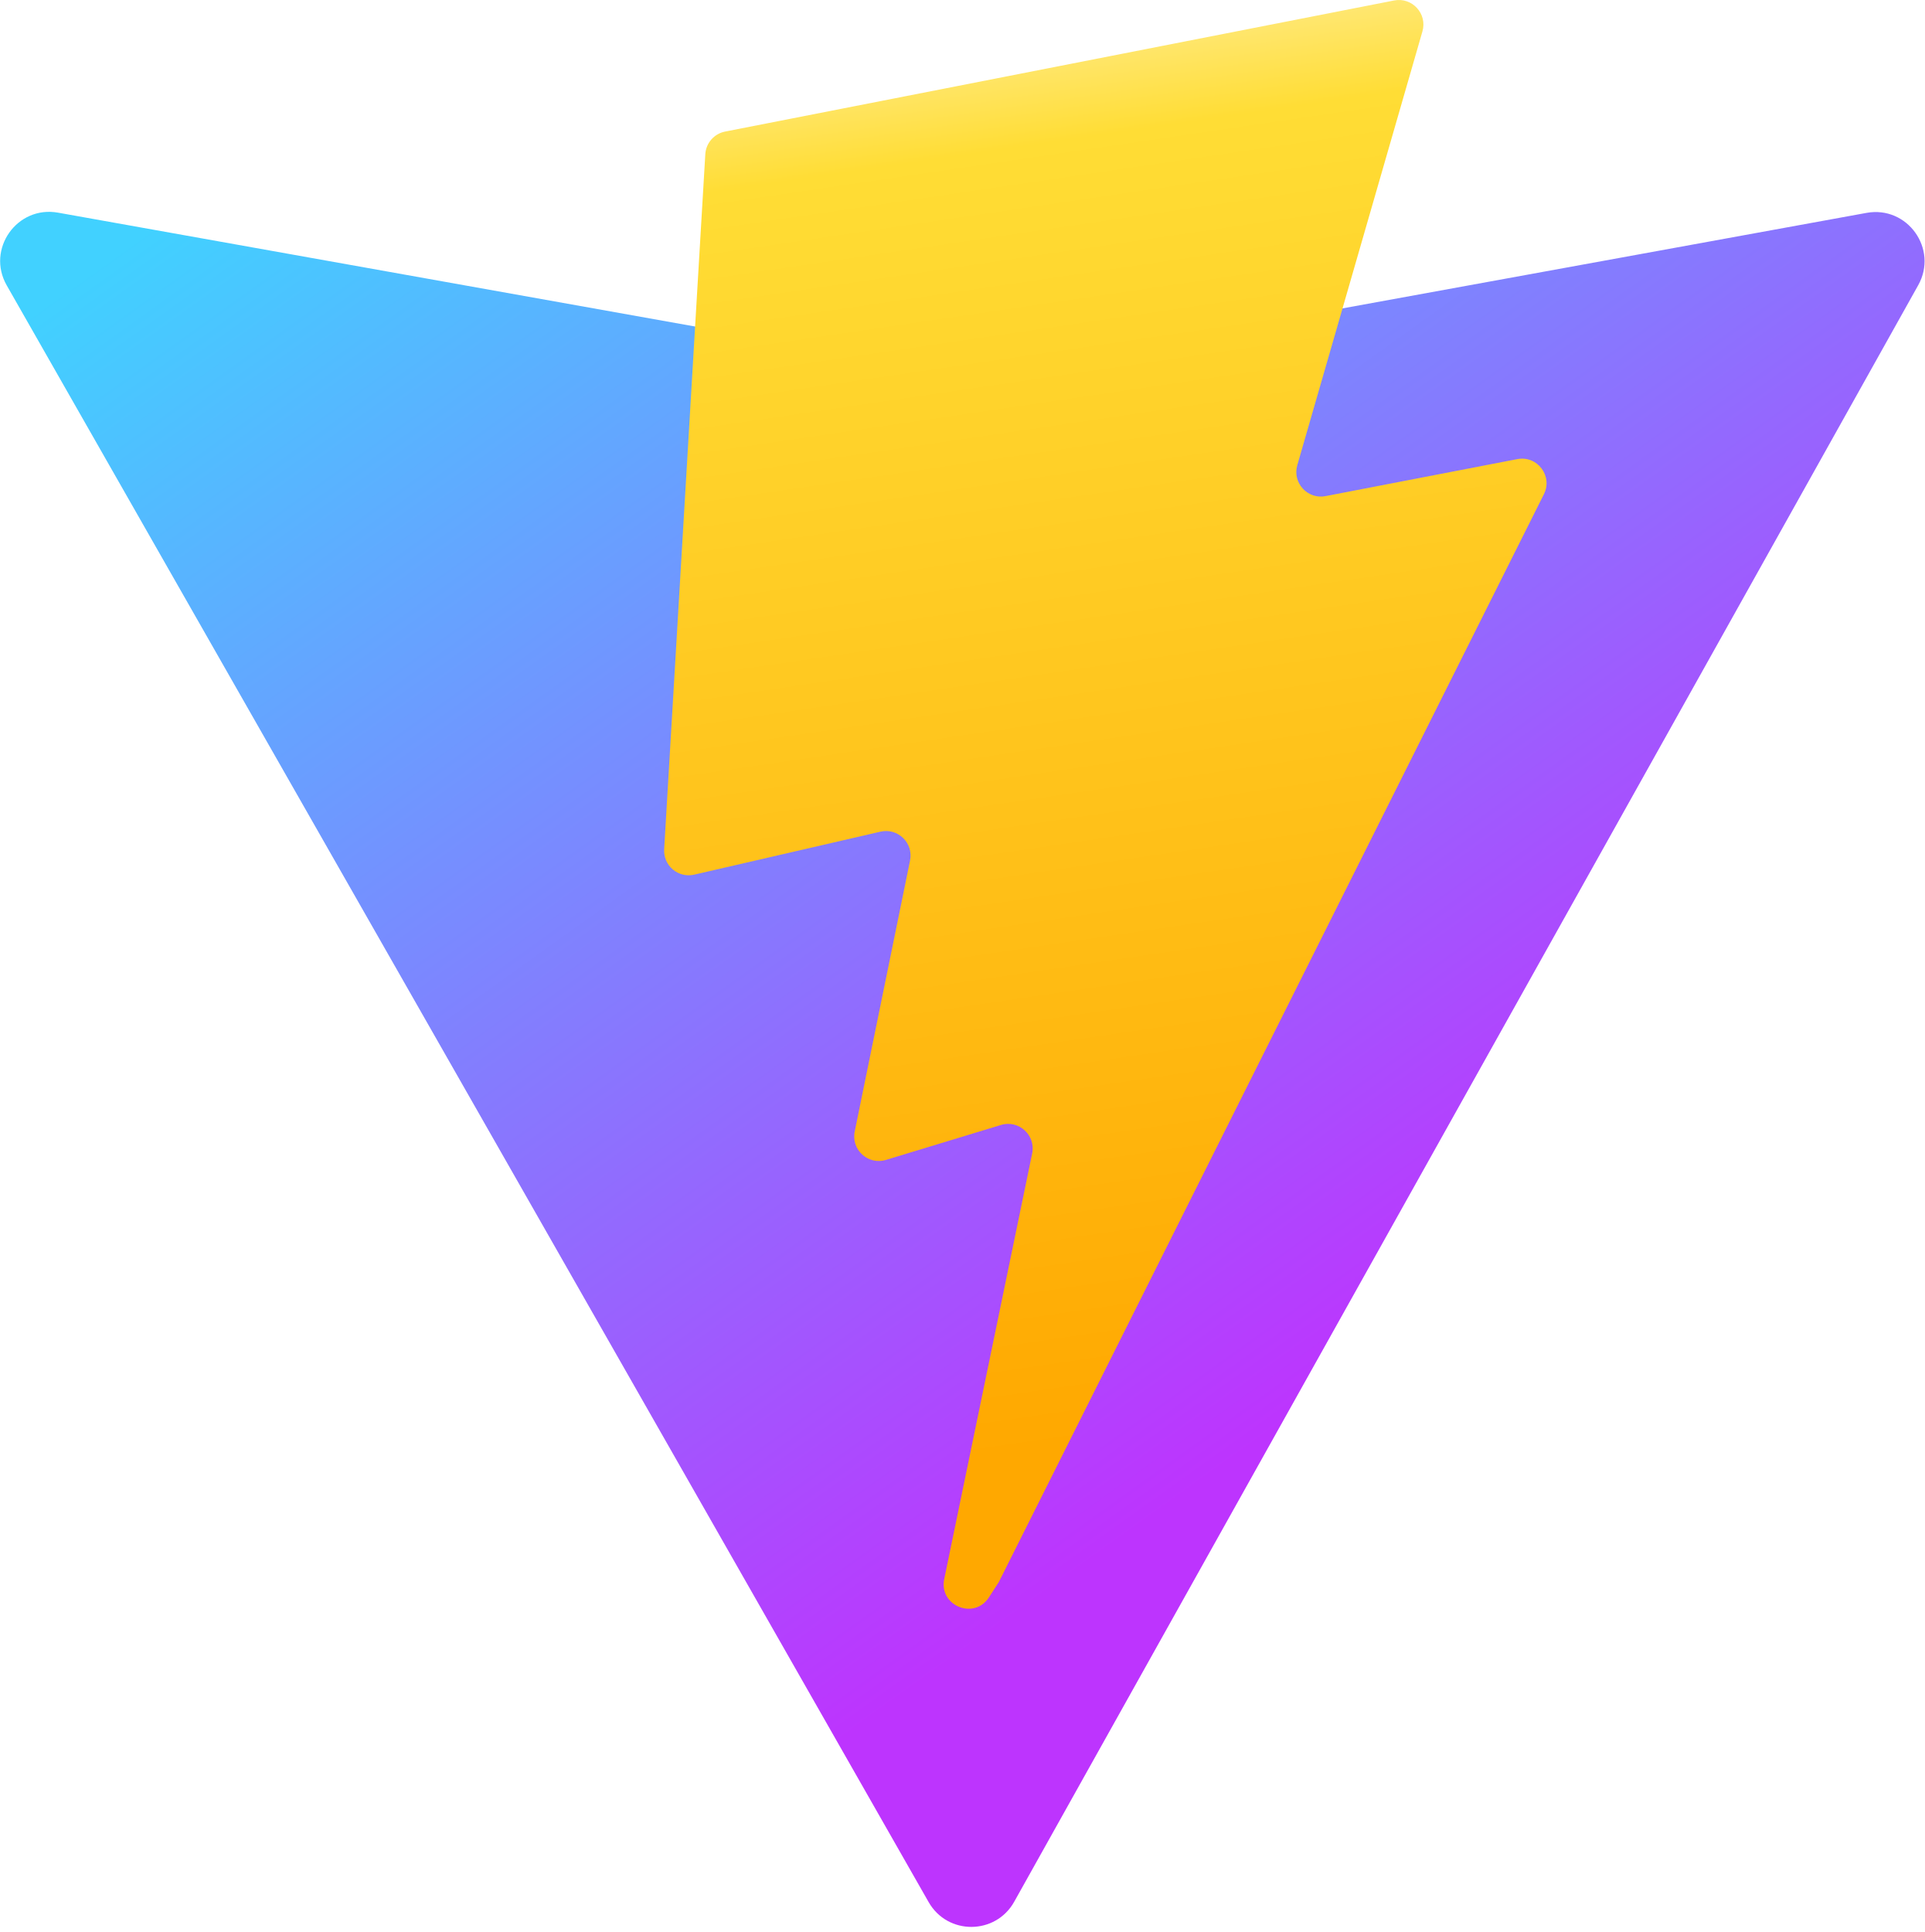
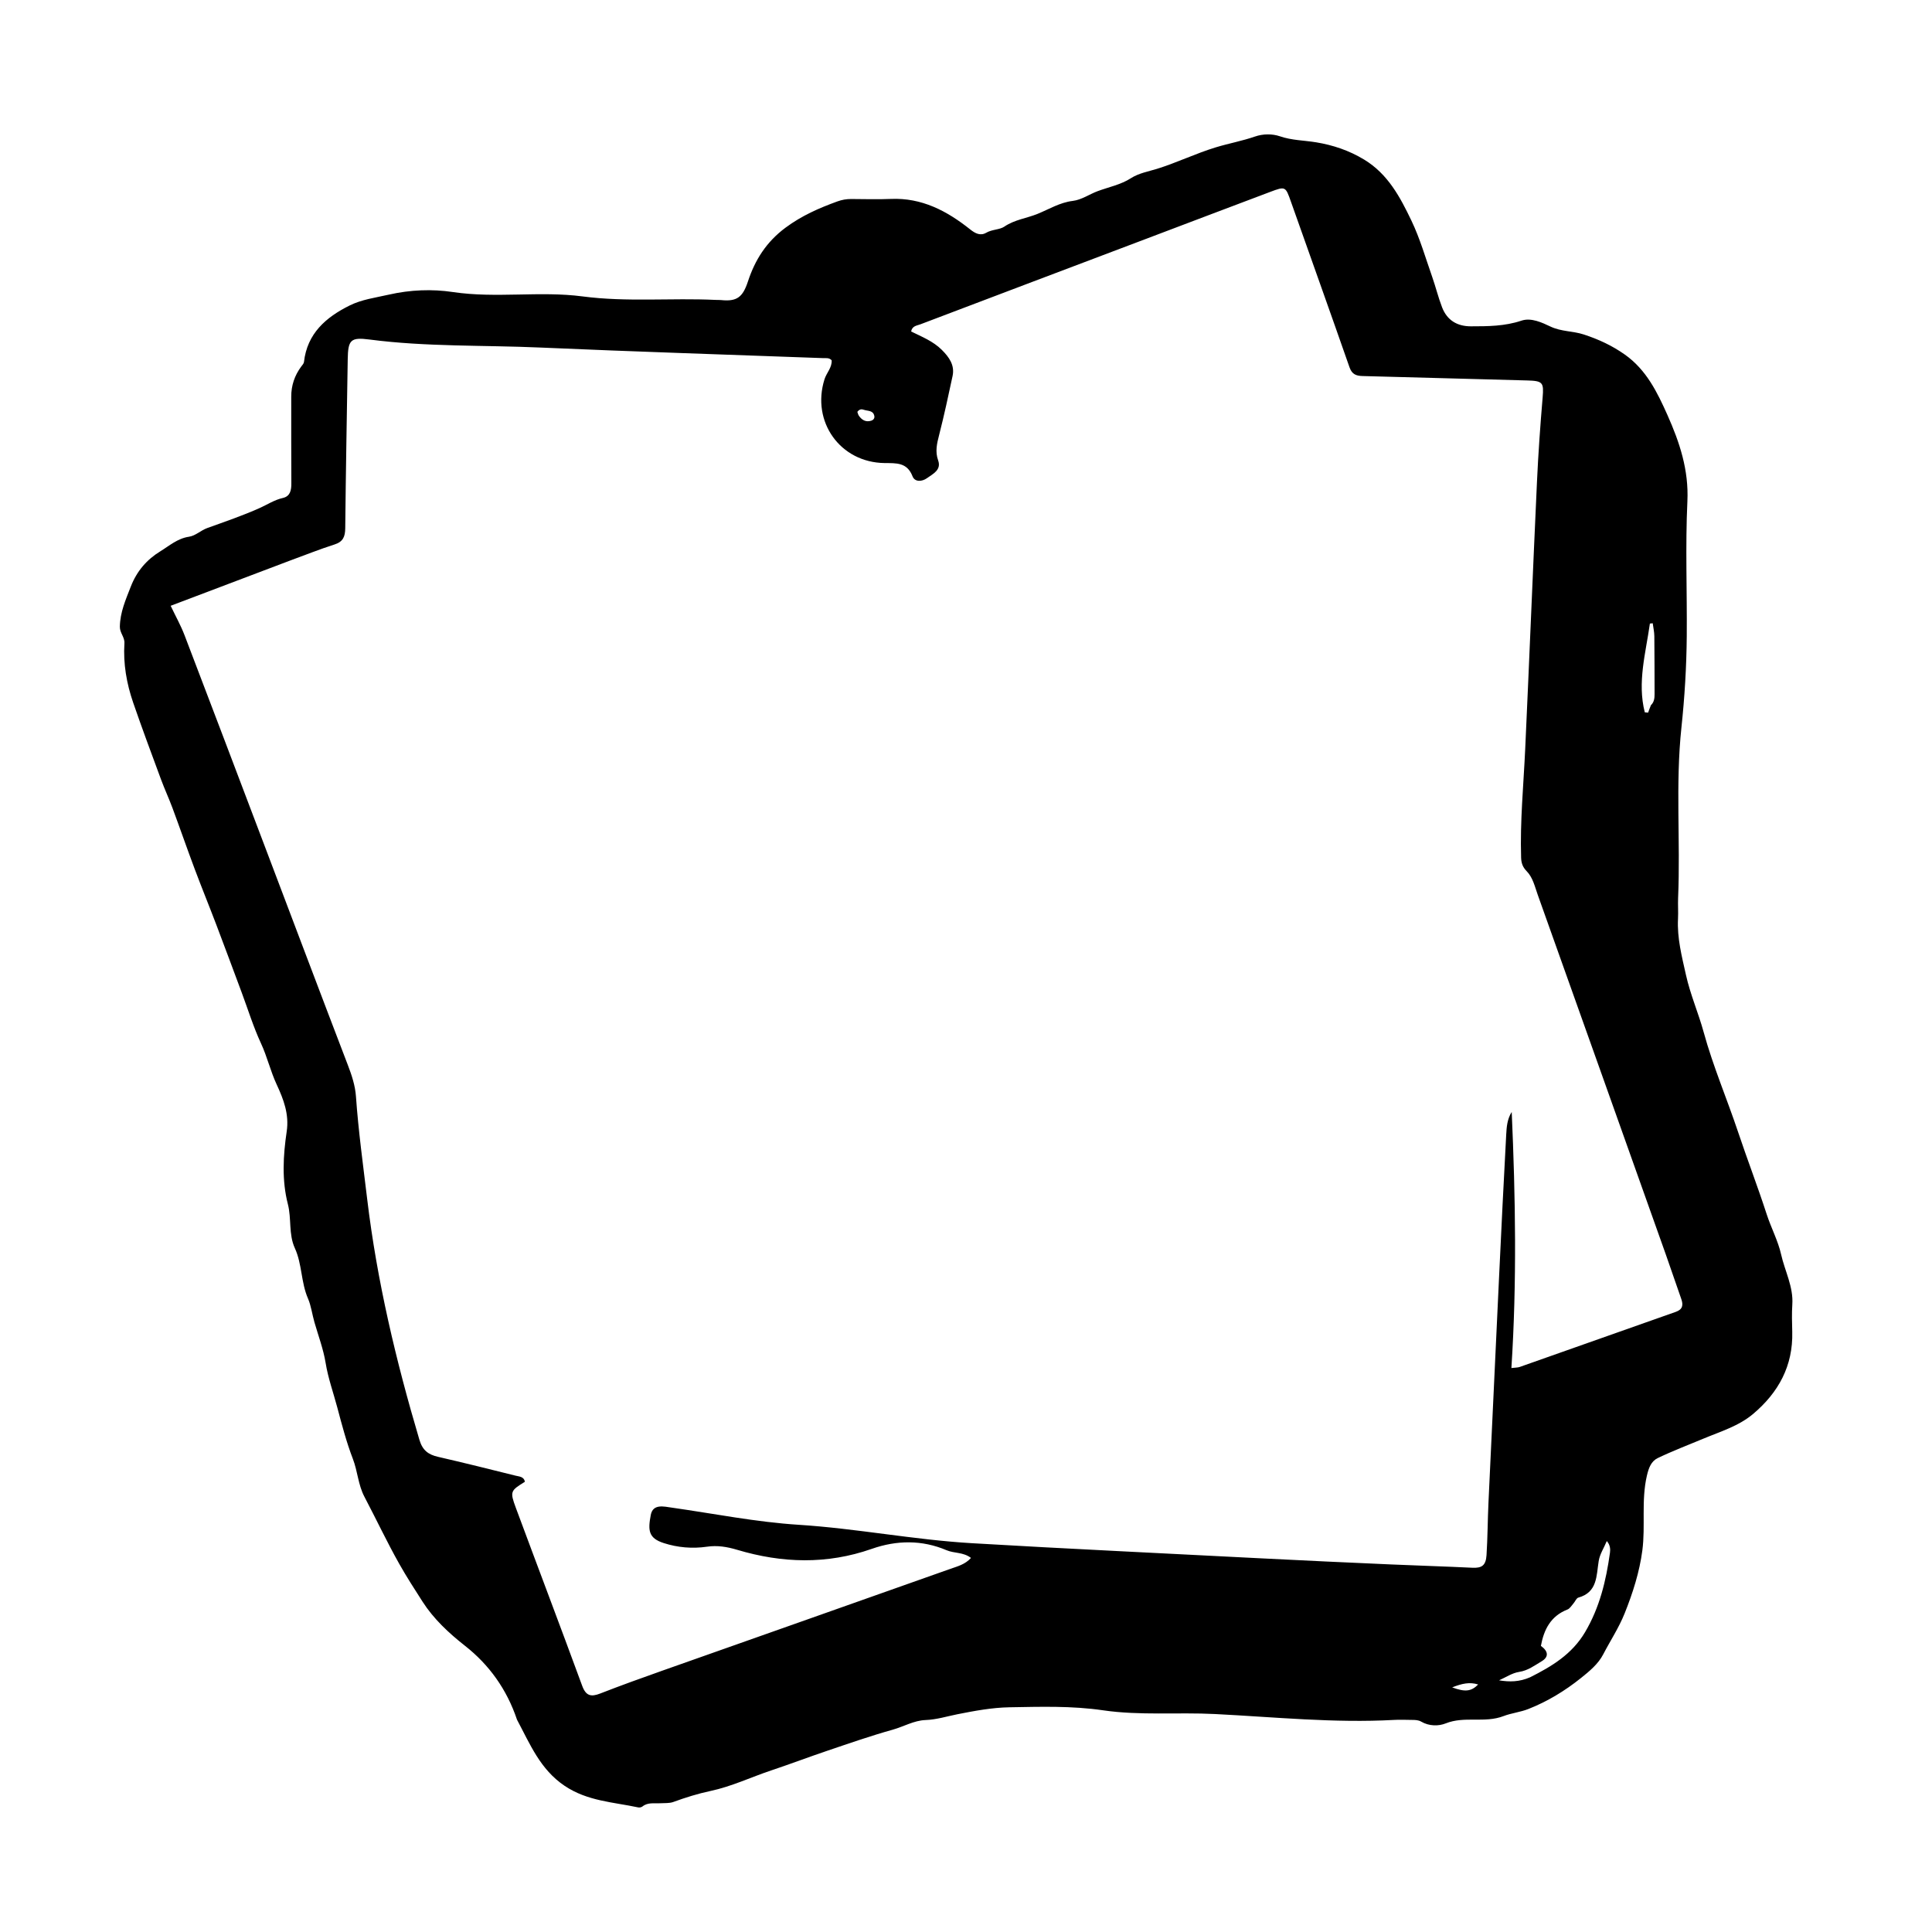
- <svg xmlns="http://www.w3.org/2000/svg" aria-hidden="true" role="img" class="iconify iconify--logos" width="31.88" height="32" preserveAspectRatio="xMidYMid meet" viewBox="0 0 256 257">
-   <defs>
-     <linearGradient id="IconifyId1813088fe1fbc01fb466" x1="-.828%" x2="57.636%" y1="7.652%" y2="78.411%">
-       <stop offset="0%" stop-color="#41D1FF" />
-       <stop offset="100%" stop-color="#BD34FE" />
-     </linearGradient>
-     <linearGradient id="IconifyId1813088fe1fbc01fb467" x1="43.376%" x2="50.316%" y1="2.242%" y2="89.03%">
-       <stop offset="0%" stop-color="#FFEA83" />
-       <stop offset="8.333%" stop-color="#FFDD35" />
-       <stop offset="100%" stop-color="#FFA800" />
-     </linearGradient>
-   </defs>
-   <path fill="url(#IconifyId1813088fe1fbc01fb466)" d="M255.153 37.938L134.897 252.976c-2.483 4.44-8.862 4.466-11.382.048L.875 37.958c-2.746-4.814 1.371-10.646 6.827-9.67l120.385 21.517a6.537 6.537 0 0 0 2.322-.004l117.867-21.483c5.438-.991 9.574 4.796 6.877 9.62Z" />
-   <path fill="url(#IconifyId1813088fe1fbc01fb467)" d="M185.432.063L96.44 17.501a3.268 3.268 0 0 0-2.634 3.014l-5.474 92.456a3.268 3.268 0 0 0 3.997 3.378l24.777-5.718c2.318-.535 4.413 1.507 3.936 3.838l-7.361 36.047c-.495 2.426 1.782 4.5 4.151 3.78l15.304-4.649c2.372-.72 4.652 1.36 4.15 3.788l-11.698 56.621c-.732 3.542 3.979 5.473 5.943 2.437l1.313-2.028l72.516-144.72c1.215-2.423-.88-5.186-3.54-4.672l-25.505 4.922c-2.396.462-4.435-1.77-3.759-4.114l16.646-57.705c.677-2.35-1.37-4.583-3.769-4.113Z" />
+ <svg xmlns="http://www.w3.org/2000/svg" version="1.1" id="Layer_1" x="0px" y="0px" width="100%" viewBox="0 0 880 880" enable-background="new 0 0 880 880" xml:space="preserve">
+   <path fill="#000000" opacity="1" stroke="none" d=" M235.482,783.283   C230.849,769.481 222.813,758.294 211.828,749.663   C204.339,743.779 197.476,737.351 192.464,729.531   C188.847,723.886 185.129,718.14 181.805,712.226   C176.178,702.213 171.308,691.868 165.981,681.734   C163.12,676.29 162.901,670.141 160.735,664.516   C157.801,656.896 155.718,648.931 153.634,641.092   C151.847,634.367 149.45,627.755 148.308,620.736   C147.306,614.573 145.004,608.445 143.237,602.319   C142.188,598.682 141.703,594.716 140.293,591.478   C137.056,584.043 137.63,575.792 134.303,568.527   C131.383,562.151 132.839,555.134 131.122,548.469   C128.326,537.614 128.959,526.362 130.596,515.315   C131.752,507.517 129.158,500.715 126.028,493.991   C123.197,487.908 121.714,481.359 118.879,475.242   C115.395,467.724 112.944,459.728 110.037,451.942   C106.222,441.724 102.443,431.492 98.564,421.298   C95.313,412.756 91.855,404.292 88.647,395.735   C85.209,386.568 82.008,377.314 78.6,368.136   C76.955,363.704 74.959,359.403 73.32,354.97   C69.031,343.37 64.706,331.779 60.674,320.088   C57.66,311.349 56.081,302.301 56.672,293.003   C56.851,290.192 54.536,288.287 54.59,285.433   C54.715,278.858 57.23,273.212 59.571,267.2   C62.376,259.994 66.948,254.839 73.041,251.101   C77.119,248.6 80.894,245.231 86.069,244.476   C89.089,244.035 91.44,241.578 94.463,240.494   C102.452,237.627 110.534,234.859 118.252,231.413   C121.744,229.854 124.942,227.7 128.831,226.819   C132.187,226.06 132.727,223.316 132.704,220.18   C132.605,207.014 132.686,193.847 132.656,180.68   C132.644,175.582 134.184,171.043 137.201,166.964   C137.687,166.307 138.372,165.607 138.455,164.87   C139.923,151.903 148.421,144.55 159.173,139.184   C164.785,136.383 171.006,135.597 177.099,134.207   C186.928,131.964 196.864,131.612 206.263,133.019   C226.015,135.974 245.879,132.453 265.35,135.012   C285.632,137.678 305.79,135.638 325.971,136.608   C326.803,136.648 327.643,136.592 328.469,136.678   C335.752,137.445 338.348,135.268 340.679,128.187   C343.902,118.396 349.037,110.202 357.81,103.693   C365.19,98.219 373.04,94.788 381.395,91.754   C383.503,90.989 385.531,90.641 387.704,90.646   C393.704,90.659 399.714,90.876 405.702,90.611   C419.852,89.983 431.355,96.086 441.95,104.53   C444.236,106.352 446.6,107.538 449.204,106.017   C451.864,104.464 455.385,104.643 457.416,103.253   C462.099,100.05 467.603,99.443 472.551,97.435   C477.754,95.325 482.75,92.217 488.634,91.509   C492.639,91.028 496.18,88.479 499.977,87.066   C504.992,85.2 510.481,84.153 515.119,81.167   C518.705,78.859 523.083,78.118 526.954,76.917   C536.042,74.097 544.597,69.917 553.714,67.131   C559.633,65.323 565.763,64.226 571.628,62.19   C575.245,60.935 579.473,60.878 582.972,62.078   C588.414,63.945 593.973,63.915 599.465,64.817   C607.147,66.079 614.485,68.531 621.341,72.684   C632.196,79.259 637.755,89.8 642.877,100.483   C646.786,108.635 649.302,117.462 652.317,126.031   C653.94,130.641 655.093,135.423 656.846,139.977   C659.103,145.84 663.68,148.637 669.94,148.634   C677.713,148.63 685.395,148.604 692.996,146.052   C697.434,144.562 702.403,146.941 706.211,148.741   C711.185,151.091 716.412,150.726 721.384,152.35   C728.178,154.568 734.345,157.437 740.138,161.539   C749.895,168.446 754.881,178.698 759.505,189.058   C765.052,201.49 769.253,214.092 768.584,228.334   C767.622,248.789 768.468,269.323 768.294,289.822   C768.177,303.701 767.331,317.691 765.87,331.359   C763.097,357.292 765.463,383.134 764.354,408.979   C764.219,412.14 764.477,415.319 764.313,418.477   C763.855,427.277 766.046,435.602 767.94,444.107   C769.936,453.074 773.608,461.41 776.005,470.156   C780.268,485.705 786.615,500.484 791.705,515.699   C795.885,528.197 800.628,540.504 804.693,553.049   C806.671,559.154 809.927,565.308 811.256,571.304   C812.936,578.88 816.909,586.061 816.375,594.169   C816.102,598.318 816.237,602.502 816.345,606.666   C816.744,622.136 810.07,634.267 798.564,643.995   C791.946,649.591 783.649,652.032 775.82,655.311   C768.894,658.211 761.855,660.874 755.098,664.125   C752.108,665.564 750.976,668.533 750.136,672.148   C747.502,683.486 749.539,694.999 748.062,706.224   C746.775,715.998 743.738,725.563 739.993,734.892   C737.341,741.499 733.472,747.306 730.251,753.518   C727.942,757.97 723.933,761.246 720.117,764.307   C712.835,770.147 704.818,775.024 696.102,778.446   C692.513,779.855 688.32,780.316 684.864,781.649   C676.236,784.976 667.072,781.536 658.503,784.979   C655.289,786.271 650.95,786.291 647.378,784.199   C646.005,783.396 644.512,783.409 643.015,783.397   C640.349,783.375 637.675,783.248 635.017,783.396   C607.77,784.909 580.592,782.093 553.478,780.722   C536.42,779.86 519.218,781.472 502.418,779.019   C488.127,776.933 473.968,777.404 459.796,777.645   C451.944,777.779 443.943,779.252 436.059,780.822   C431.309,781.769 426.554,783.274 421.577,783.455   C416.279,783.648 411.606,786.462 406.572,787.866   C396.686,790.624 386.973,794.018 377.24,797.304   C368.579,800.228 360.026,803.476 351.356,806.371   C342.083,809.467 333.272,813.722 323.543,815.784   C317.938,816.972 312.215,818.747 306.696,820.774   C304.897,821.434 302.771,821.231 300.79,821.356   C298.011,821.532 295.102,820.834 292.62,822.831   C292.16,823.202 291.307,823.379 290.719,823.254   C279.316,820.819 267.579,820.415 257.183,813.427   C246.049,805.942 241.476,794.514 235.482,783.283  M131.865,255.426   C113.853,262.248 95.841,269.07 77.735,275.927   C79.981,280.648 82.351,284.872 84.064,289.348   C96.213,321.079 108.234,352.859 120.282,384.628   C132.981,418.113 145.604,451.626 158.421,485.065   C160.228,489.779 161.786,494.436 162.14,499.484   C163.236,515.1 165.385,530.601 167.244,546.135   C171.711,583.456 180.361,619.848 191.04,655.827   C192.449,660.573 195.043,662.537 199.47,663.556   C211.308,666.28 223.101,669.209 234.886,672.157   C236.502,672.561 238.664,672.547 239.081,674.931   C232.483,678.997 232.201,679.356 234.975,686.836   C244.995,713.85 255.239,740.781 265.166,767.828   C266.888,772.521 269.213,773.007 273.442,771.355   C282.742,767.721 292.145,764.34 301.56,761.009   C345.355,745.516 389.176,730.099 432.957,714.567   C436.115,713.447 439.577,712.606 442.275,709.619   C438.77,706.911 434.631,707.584 431.17,706.112   C419.934,701.333 408.395,701.512 397.094,705.481   C376.633,712.667 356.202,712.019 335.775,705.918   C331.169,704.542 326.765,703.812 322.056,704.498   C315.352,705.476 308.684,704.901 302.302,702.841   C295.341,700.594 295.084,697.046 296.418,690.048   C297.399,684.899 302.289,686.179 305.99,686.705   C325.249,689.442 344.331,693.28 363.825,694.524   C390.172,696.205 416.13,701.334 442.578,702.9   C486.466,705.499 530.377,707.507 574.277,709.795   C594.067,710.827 613.865,711.703 633.662,712.584   C645.974,713.133 658.296,713.479 670.605,714.085   C674.88,714.295 676.788,713.132 677.093,708.349   C677.603,700.36 677.604,692.368 677.98,684.384   C679.593,650.125 681.177,615.864 682.809,581.606   C683.839,559.984 684.876,538.362 686.06,516.749   C686.249,513.295 686.508,509.724 688.569,506.489   C690.283,545.271 690.946,584.01 688.422,623.123   C690.291,622.892 691.319,622.944 692.217,622.628   C715.928,614.278 739.62,605.877 763.33,597.524   C766.446,596.426 766.784,594.429 765.786,591.627   C763.386,584.884 761.137,578.087 758.738,571.344   C739.318,516.742 719.89,462.143 700.416,407.56   C699.08,403.816 698.205,399.692 695.364,396.794   C693.525,394.918 692.921,393.045 692.845,390.62   C692.327,374.112 693.948,357.692 694.706,341.234   C696.576,300.644 698.198,260.042 700.07,219.451   C700.66,206.652 701.566,193.861 702.645,181.093   C703.227,174.215 702.753,173.475 695.582,173.291   C670.603,172.65 645.627,171.914 620.647,171.28   C617.697,171.205 615.798,170.491 614.682,167.296   C605.901,142.136 596.909,117.049 588.024,91.925   C585.533,84.883 585.55,84.777 578.54,87.414   C559.522,94.568 540.531,101.794 521.526,108.983   C487.411,121.888 453.288,134.774 419.194,147.735   C417.657,148.319 415.489,148.4 415.008,150.984   C419.899,153.401 425.04,155.412 428.998,159.375   C432.31,162.69 434.945,166.305 433.881,171.287   C431.967,180.245 430.038,189.207 427.772,198.08   C426.767,202.016 425.859,205.619 427.323,209.739   C428.86,214.066 424.917,215.877 422.19,217.822   C419.967,219.407 416.693,219.659 415.639,216.938   C413.169,210.558 408.282,210.981 402.956,210.917   C382.672,210.675 369.482,192.064 375.546,172.764   C376.48,169.791 379.021,167.419 378.813,164.112   C377.673,162.85 376.242,163.167 374.977,163.12   C332.033,161.523 289.077,160.194 246.146,158.303   C220.21,157.16 194.18,158.017 168.34,154.655   C159.702,153.531 158.526,154.784 158.384,163.641   C157.975,189.296 157.515,214.95 157.25,240.607   C157.21,244.439 156.272,246.768 152.323,248.02   C145.662,250.133 139.165,252.763 131.865,255.426  M696.956,763.971   C706.827,759.009 716.012,753.492 721.961,743.446   C728.633,732.181 731.549,719.945 733.313,707.276   C733.523,705.763 733.49,703.742 731.87,701.923   C730.499,705.263 728.721,707.782 728.183,711.042   C727.101,717.606 727.718,725.265 718.916,727.687   C718.011,727.936 717.48,729.446 716.713,730.315   C715.843,731.302 715.076,732.672 713.964,733.107   C706.324,736.093 703.228,742.235 701.859,749.678   C705.282,752.144 705.534,754.712 702.157,756.716   C698.95,758.619 695.97,760.922 691.927,761.535   C688.764,762.015 685.833,764.028 682.799,765.359   C687.568,766.164 692.051,766.11 696.956,763.971  M751.978,321.201   C753.435,319.82 753.641,318.036 753.635,316.165   C753.602,307.369 753.629,298.572 753.526,289.776   C753.504,287.81 753.048,285.848 752.792,283.884   C752.362,283.931 751.932,283.977 751.503,284.023   C749.619,297.457 745.69,310.809 749.177,324.456   C749.683,324.5 750.189,324.544 750.695,324.588   C751.016,323.67 751.337,322.753 751.978,321.201  M390.507,187.607   C390.739,188.208 390.863,188.887 391.224,189.397   C392.565,191.293 394.321,192.362 396.729,191.651   C397.773,191.343 398.476,190.572 398.241,189.444   C397.701,186.848 395.27,187.269 393.507,186.667   C392.567,186.345 391.578,186.186 390.507,187.607  M673.281,767.261   C669.391,766.018 665.825,766.85 661.445,768.58   C667.315,770.764 670.143,770.458 673.281,767.261  z" />
</svg>
